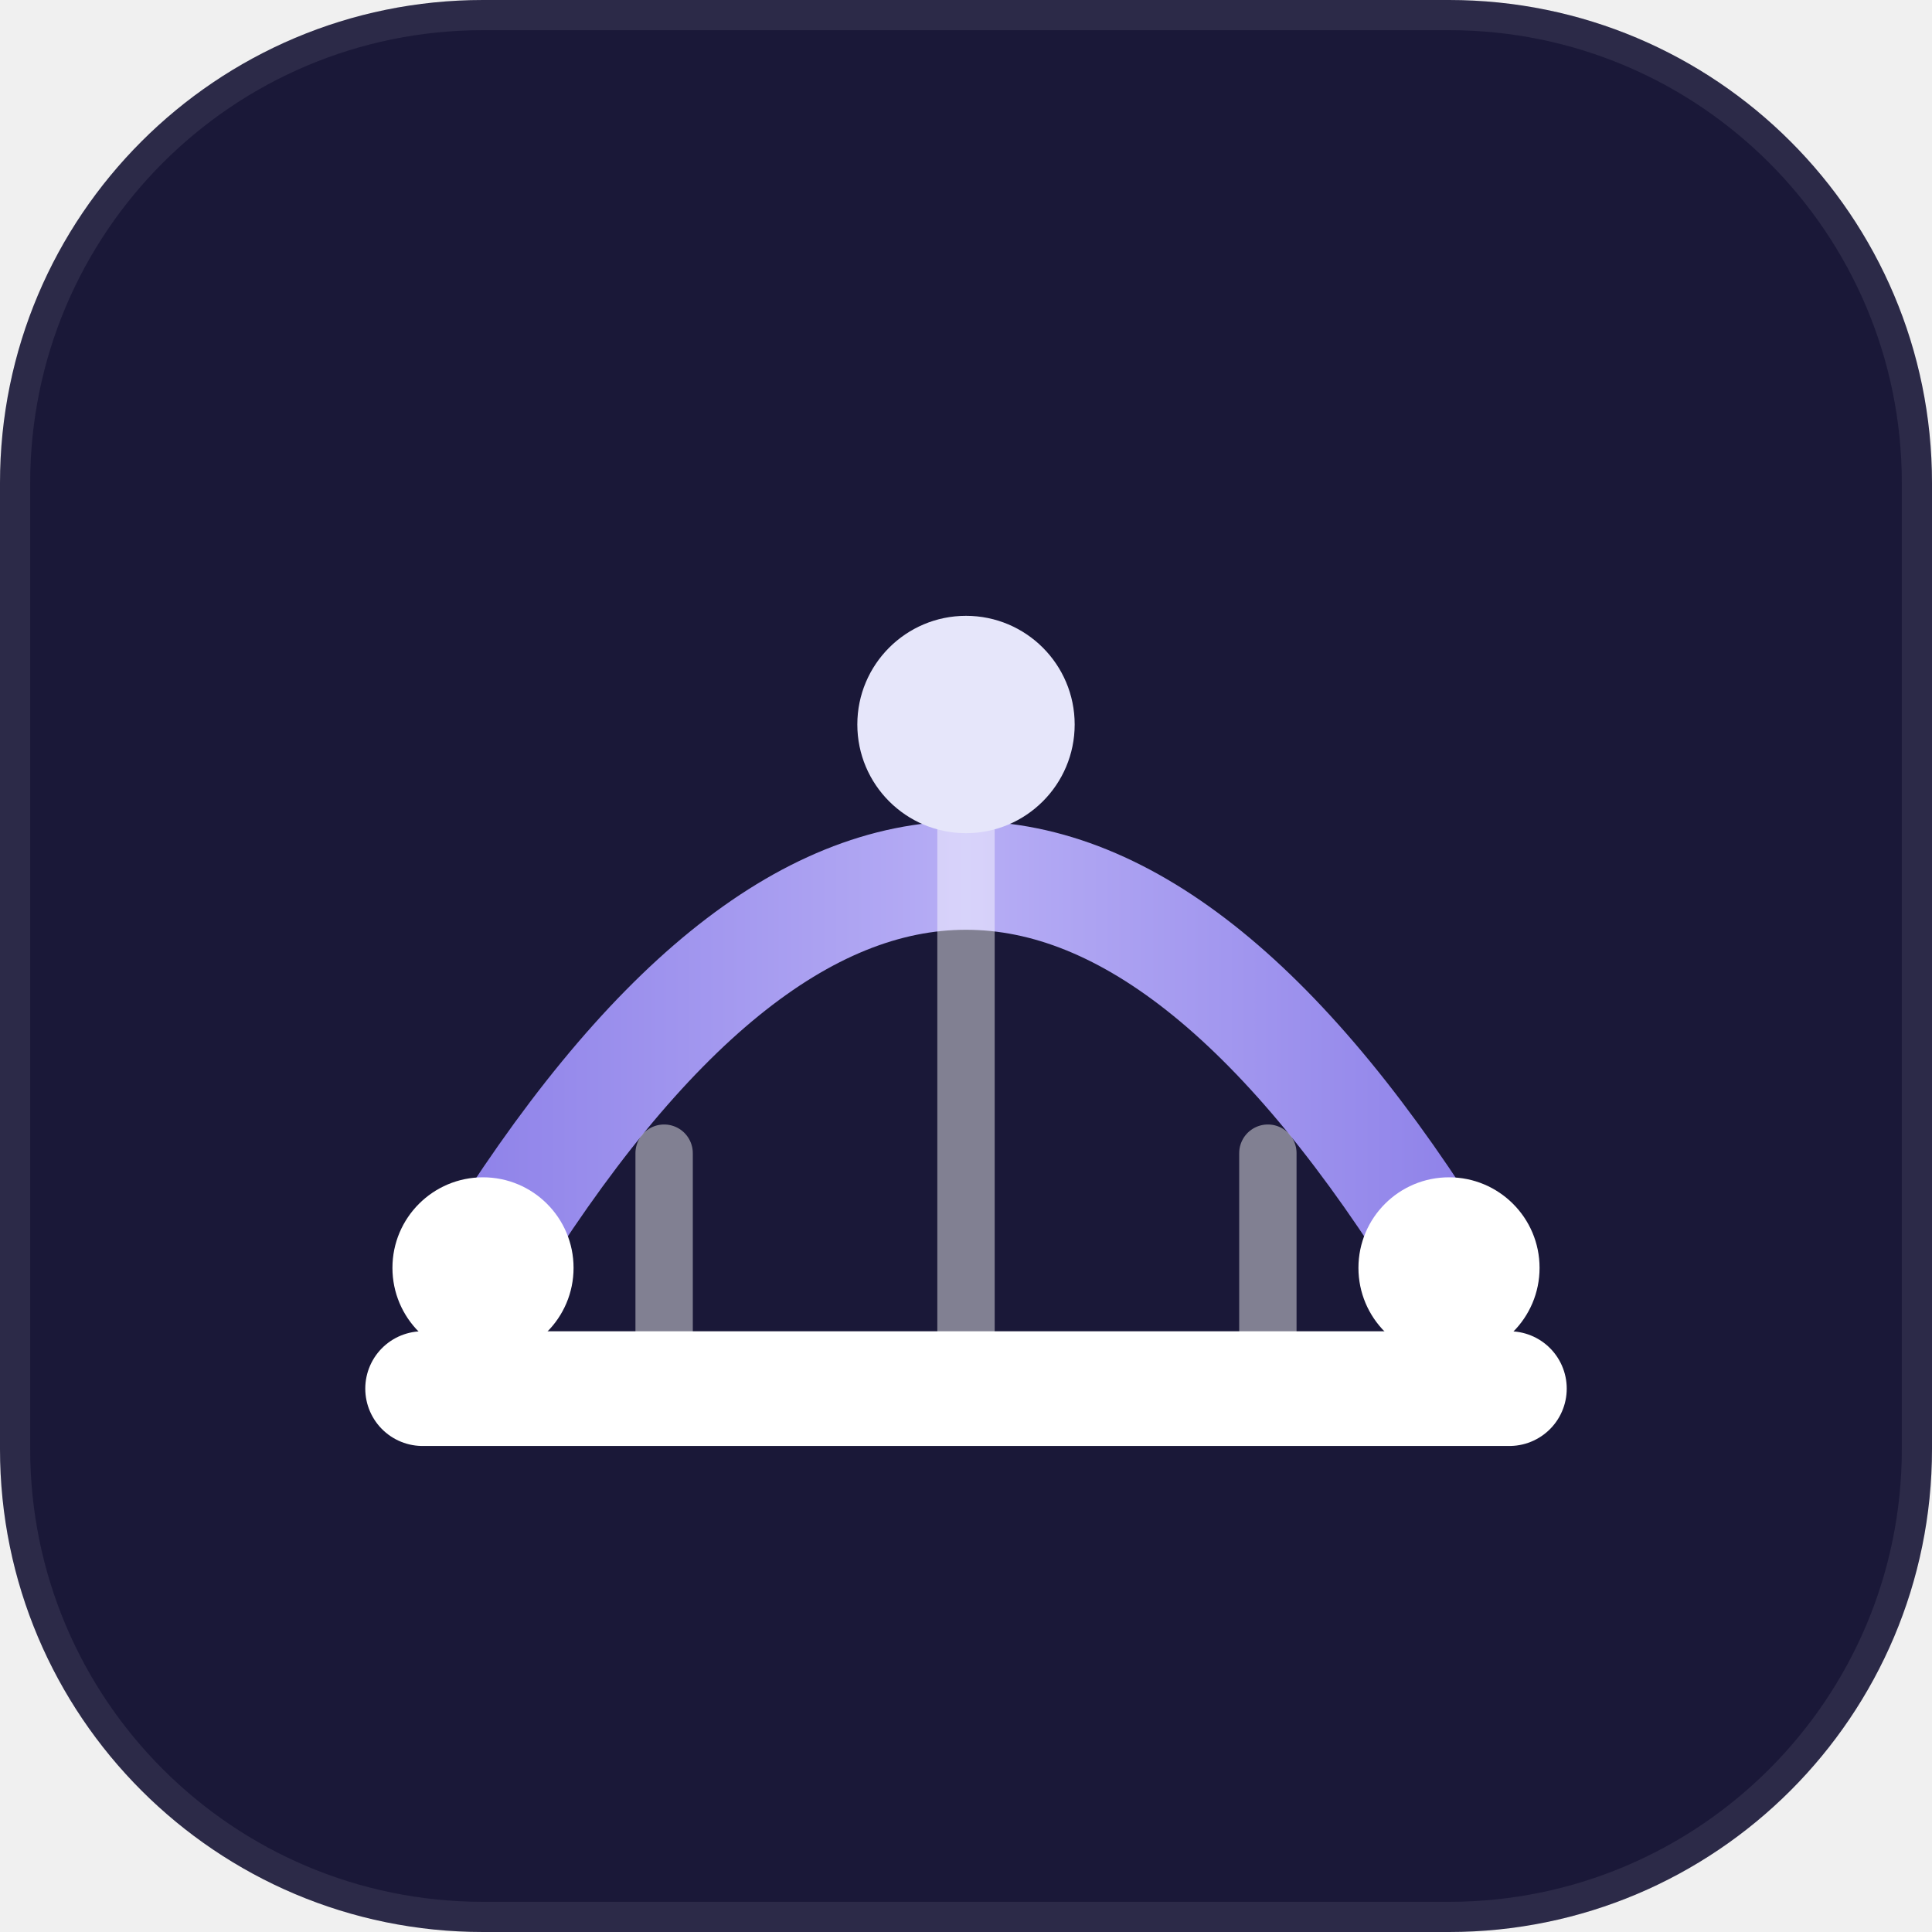
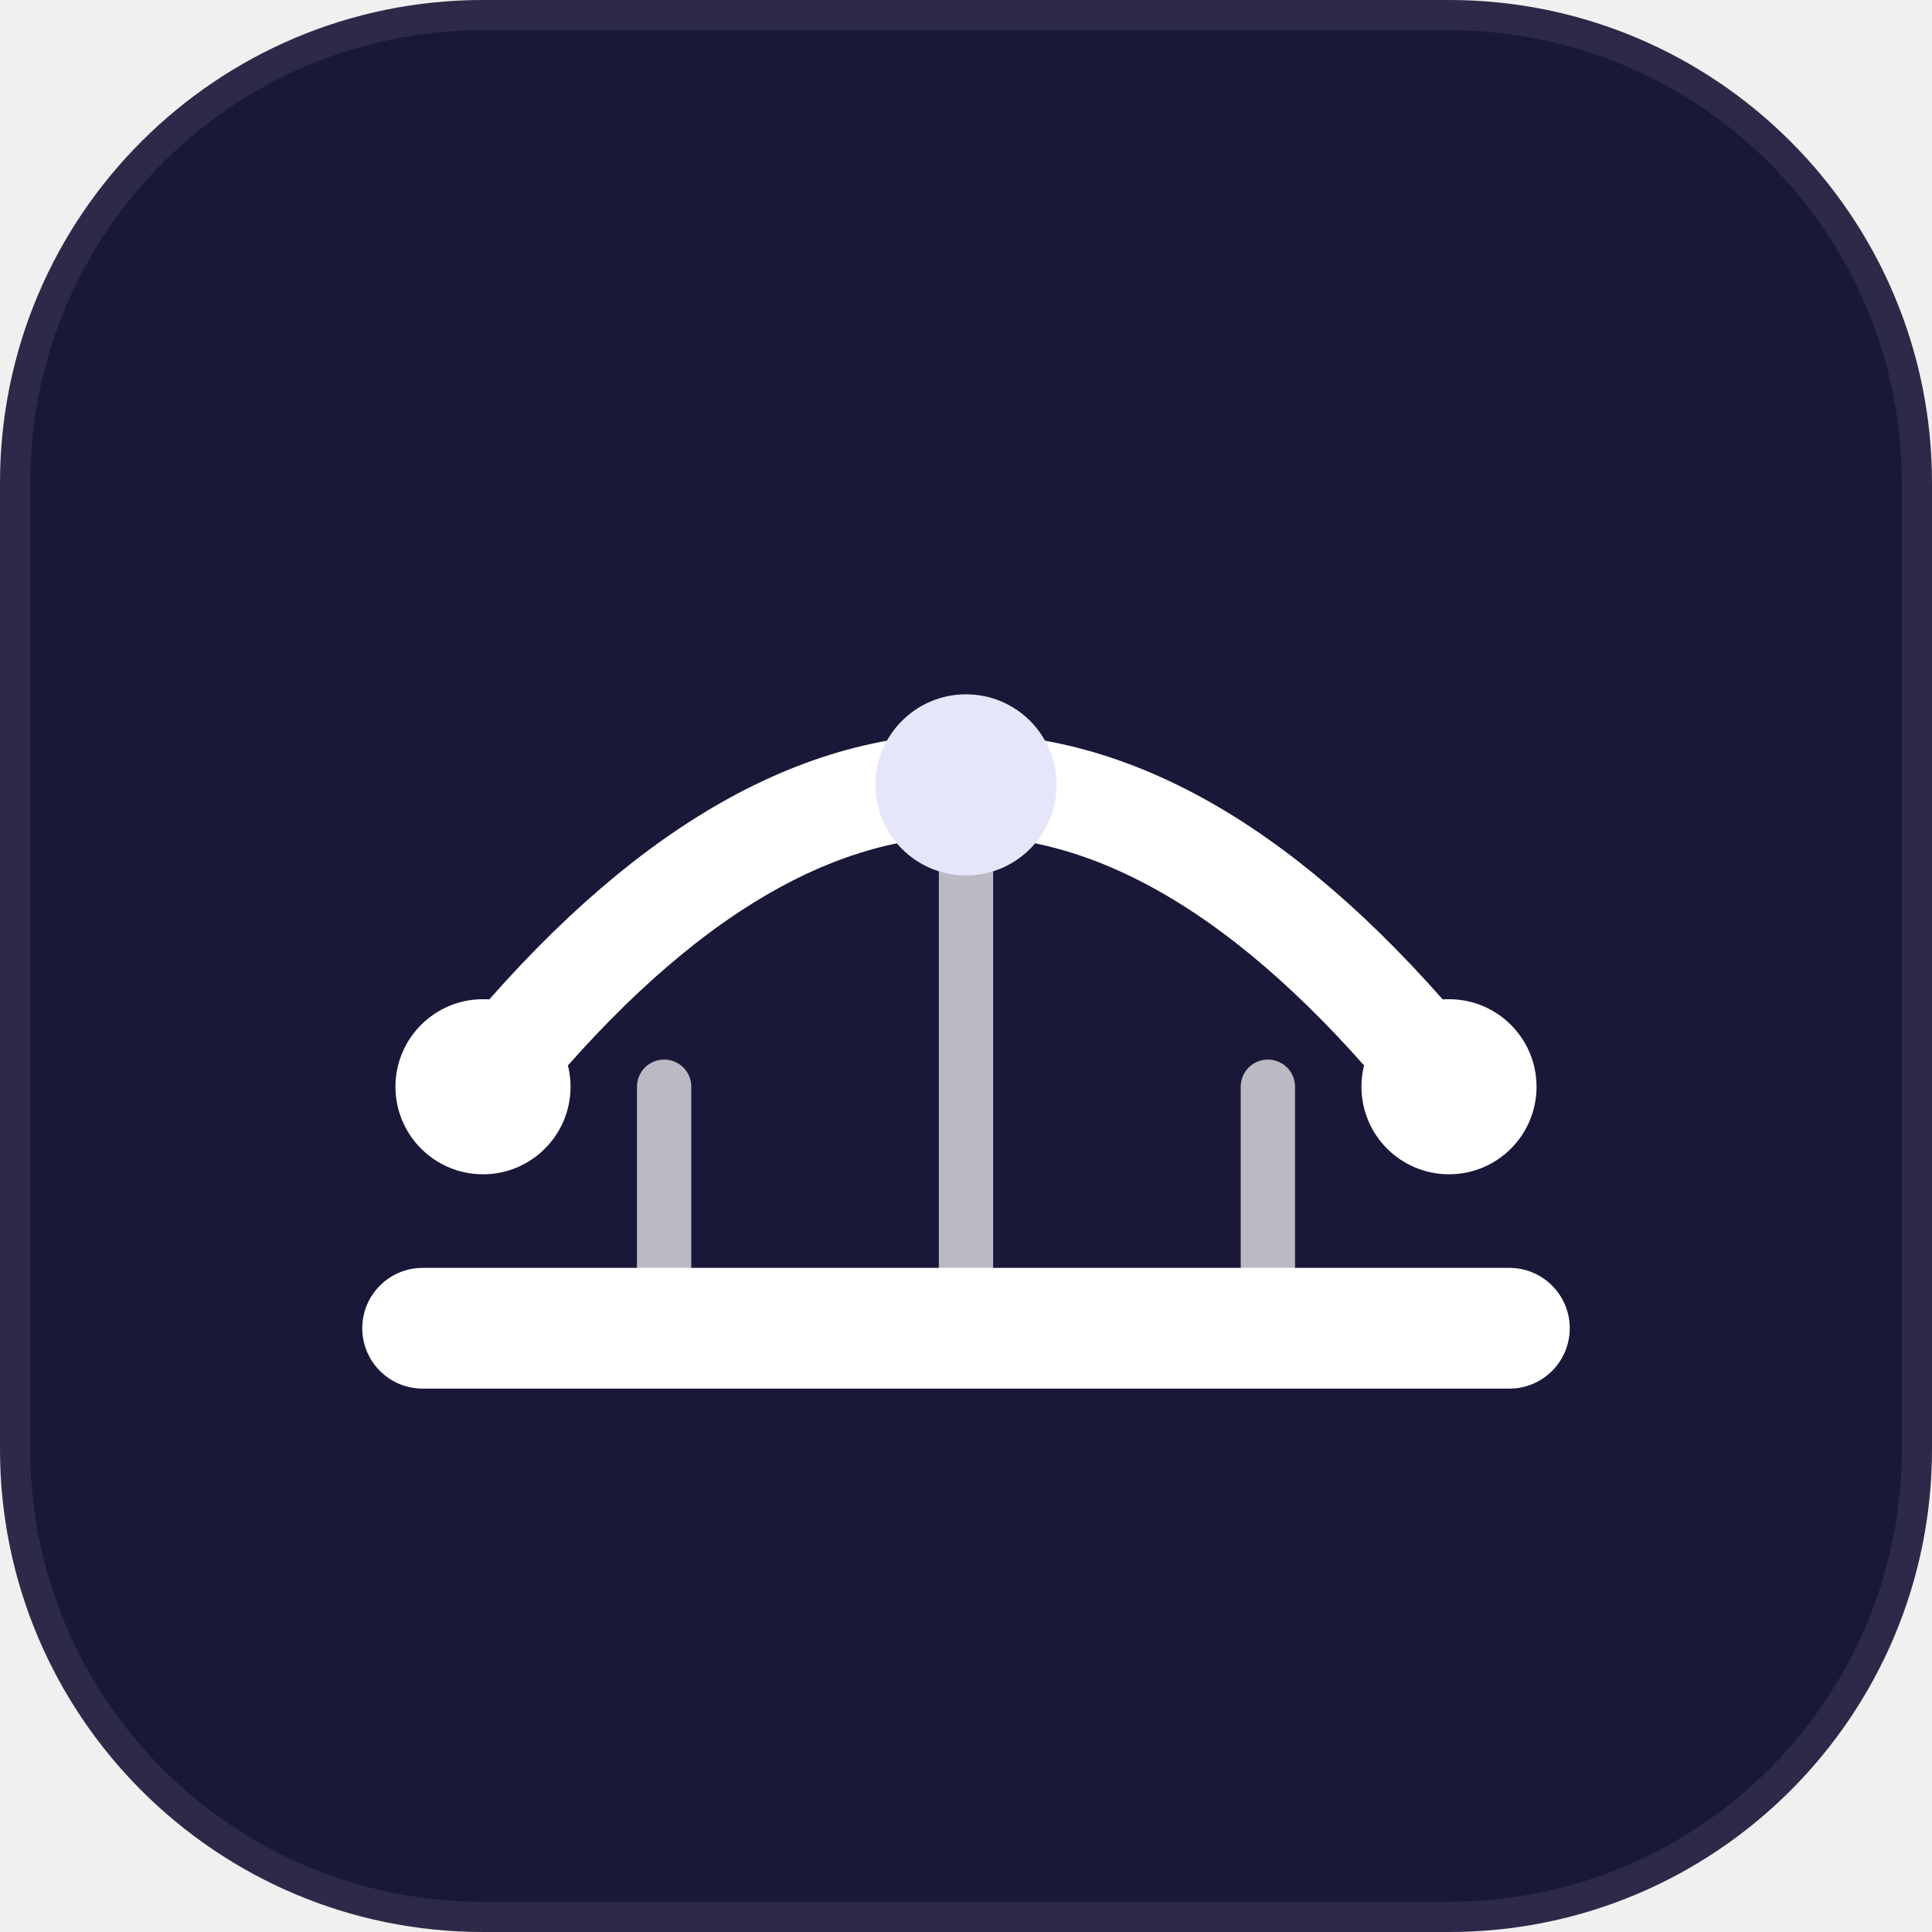
- <svg xmlns="http://www.w3.org/2000/svg" viewBox="0 0 64 64" fill="none" role="img" aria-label="Enroll mark">
+ <svg xmlns="http://www.w3.org/2000/svg" viewBox="0 0 64 64" fill="none" role="img" aria-label="Enroll+ mark">
  <defs>
-     <linearGradient id="ep-span-d" x1="14" y1="42" x2="50" y2="42" gradientUnits="userSpaceOnUse">
-       <stop offset="0" stop-color="#8B7EE8" />
-       <stop offset="0.5" stop-color="#B7AEF5" />
-       <stop offset="1" stop-color="#8B7EE8" />
+     <linearGradient id="ep-span-d" x1="16" y1="36" x2="48" y2="36" gradientUnits="userSpaceOnUse">
+       <stop offset="0" stop-color="#FFFFFF" />
+       <stop offset="0.5" stop-color="#FFFFFF" />
+       <stop offset="1" stop-color="#FFFFFF" />
    </linearGradient>
  </defs>
  <rect x="0" y="0" width="64" height="64" rx="16" fill="#1A1838" />
  <rect x="0.5" y="0.5" width="63" height="63" rx="15.5" stroke="#ffffff" stroke-opacity="0.08" />
-   <path d="M16 42 Q32 16 48 42" stroke="url(#ep-span-d)" stroke-width="3.6" stroke-linecap="round" />
-   <path d="M14 46 H50" stroke="#ffffff" stroke-width="3.8" stroke-linecap="round" />
-   <path d="M22 38.2 V46" stroke="#ffffff" stroke-opacity="0.45" stroke-width="1.9" stroke-linecap="round" />
-   <path d="M32 26   V46" stroke="#ffffff" stroke-opacity="0.45" stroke-width="1.9" stroke-linecap="round" />
-   <path d="M42 38.2 V46" stroke="#ffffff" stroke-opacity="0.45" stroke-width="1.9" stroke-linecap="round" />
-   <circle cx="16" cy="42" r="3" fill="#ffffff" />
-   <circle cx="48" cy="42" r="3" fill="#ffffff" />
-   <circle cx="32" cy="24" r="3.6" fill="#E6E6FA" />
+   <path d="M16 36 Q32 16 48 36" stroke="url(#ep-span-d)" stroke-width="3.4" stroke-linecap="round" />
+   <path d="M14 44 H50" stroke="#ffffff" stroke-width="4" stroke-linecap="round" />
+   <path d="M22 36 V44" stroke="#ffffff" stroke-opacity="0.7" stroke-width="1.8" stroke-linecap="round" />
+   <path d="M32 26 V44" stroke="#ffffff" stroke-opacity="0.7" stroke-width="1.8" stroke-linecap="round" />
+   <path d="M42 36 V44" stroke="#ffffff" stroke-opacity="0.7" stroke-width="1.8" stroke-linecap="round" />
+   <circle cx="16" cy="36" r="2.9" fill="#ffffff" />
+   <circle cx="48" cy="36" r="2.9" fill="#ffffff" />
+   <circle cx="32" cy="26" r="3" fill="#E6E6FA" />
</svg>
